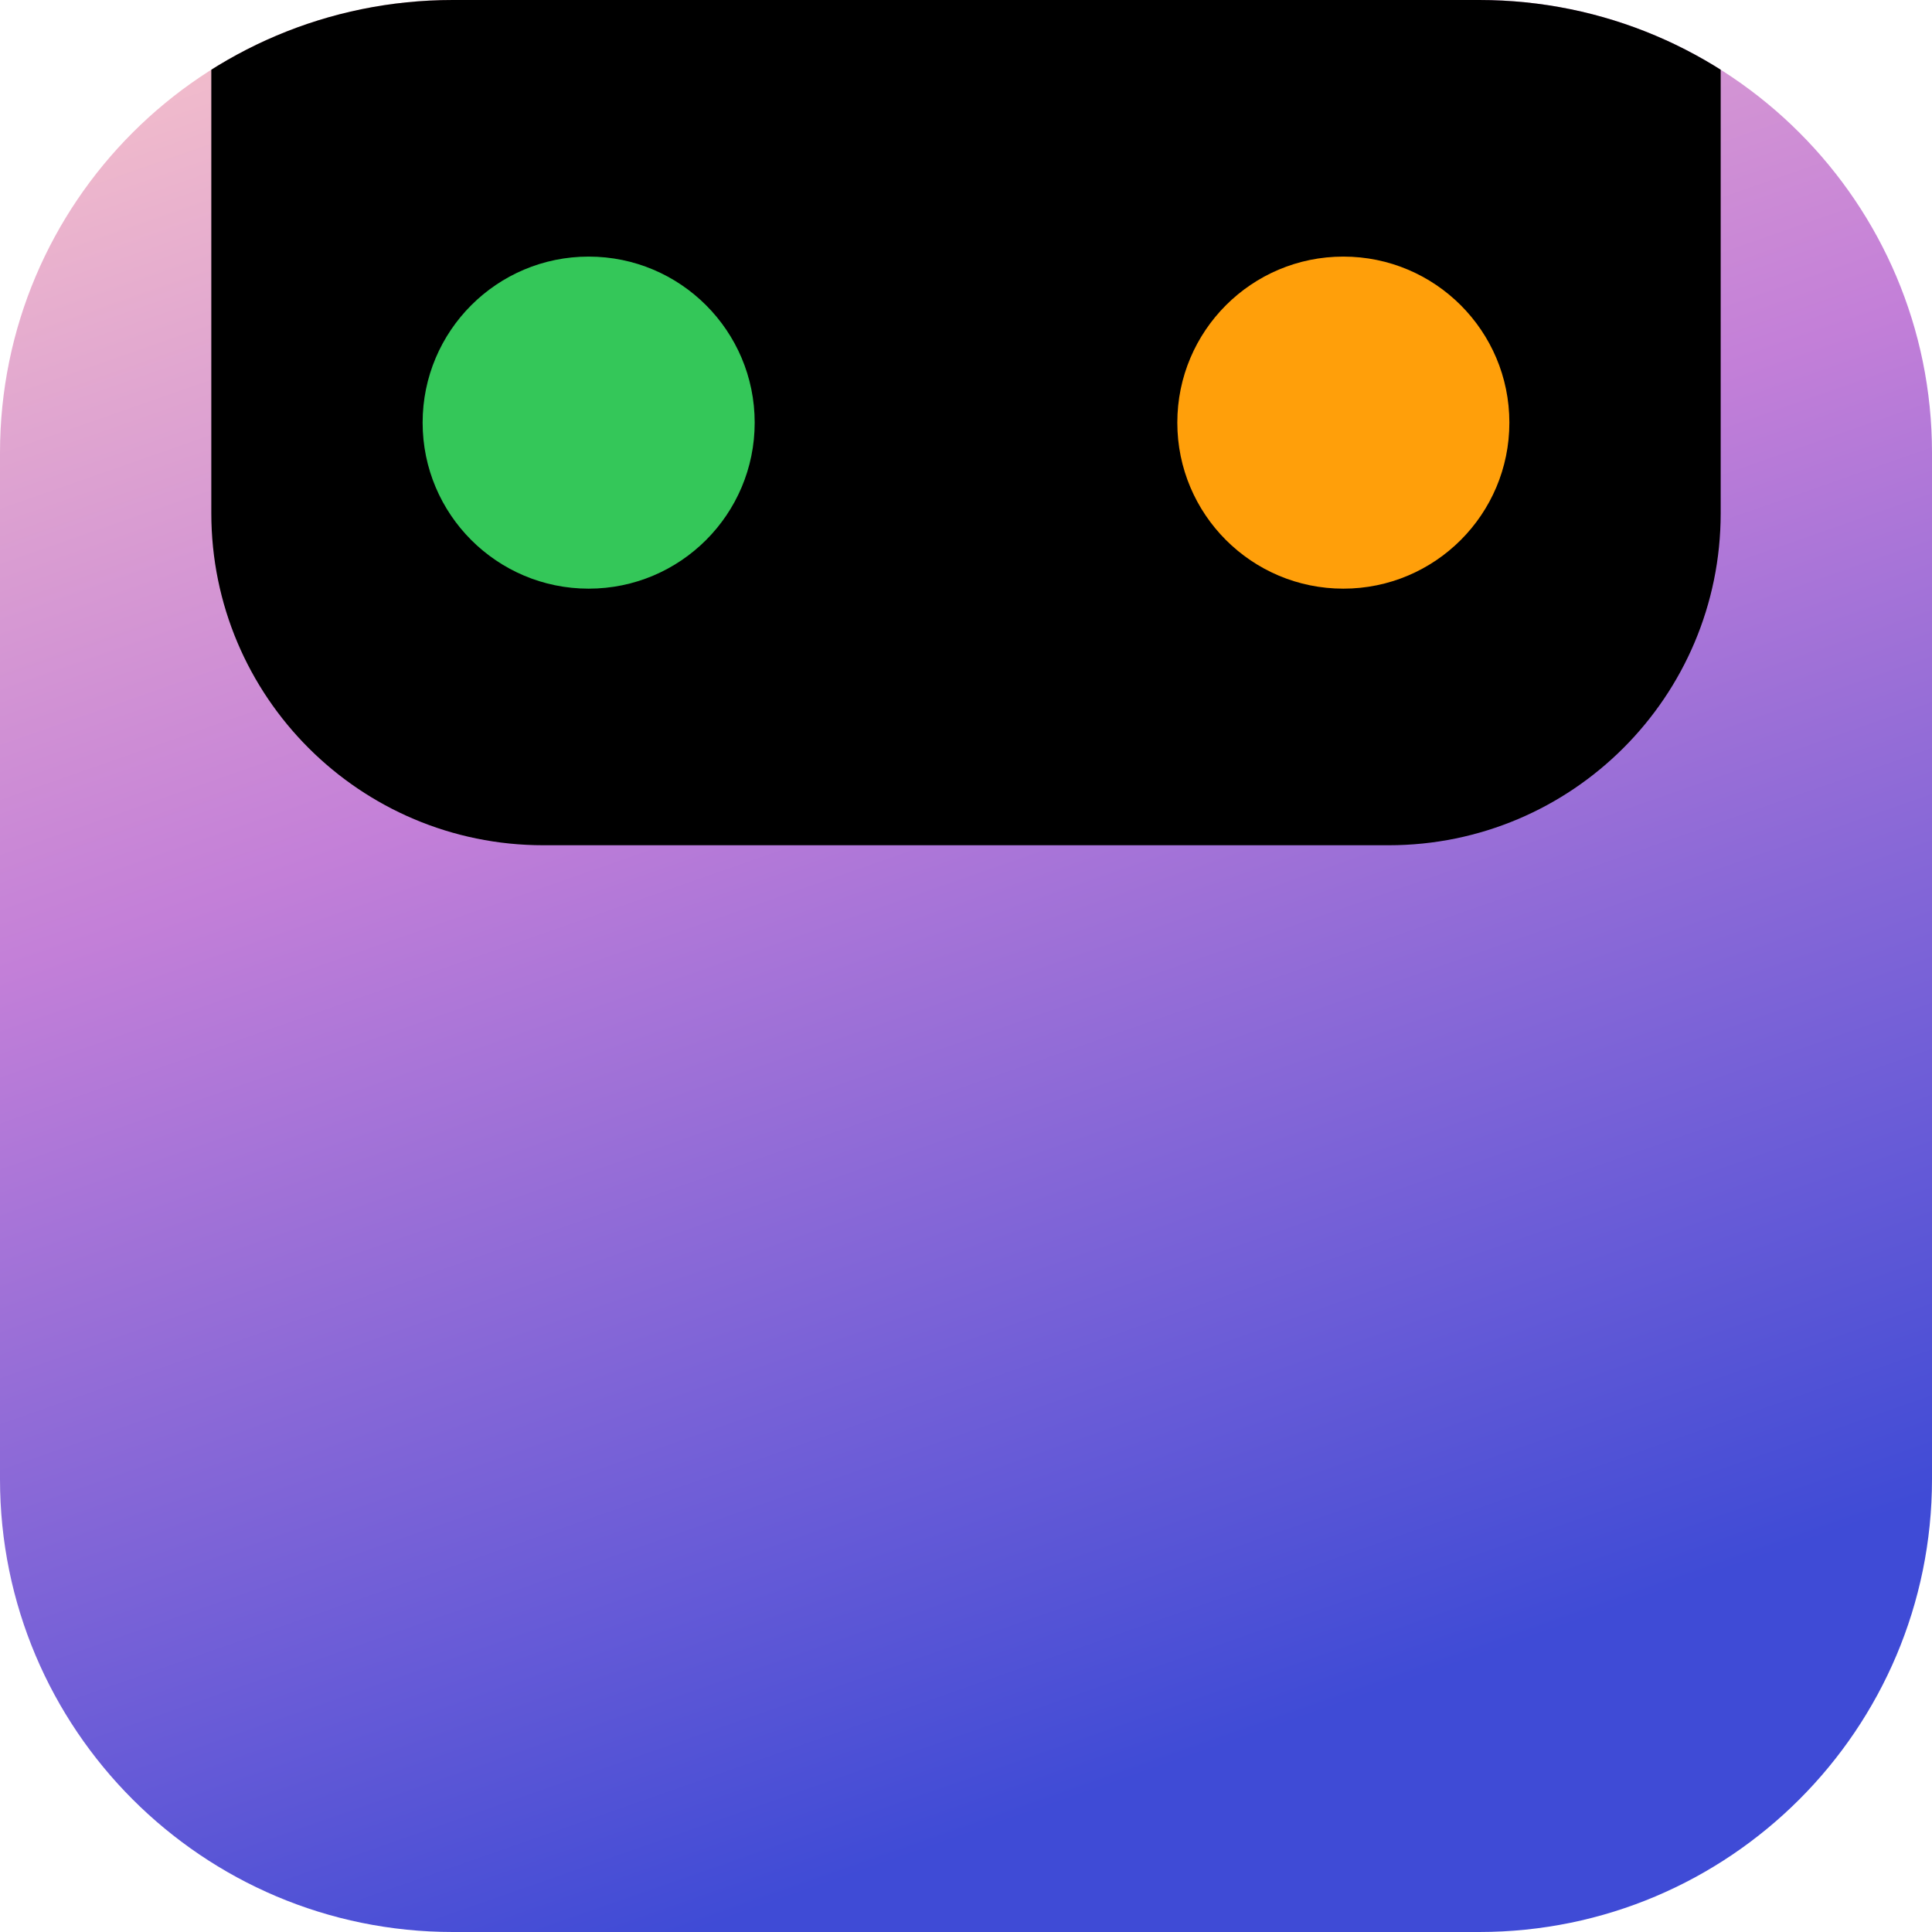
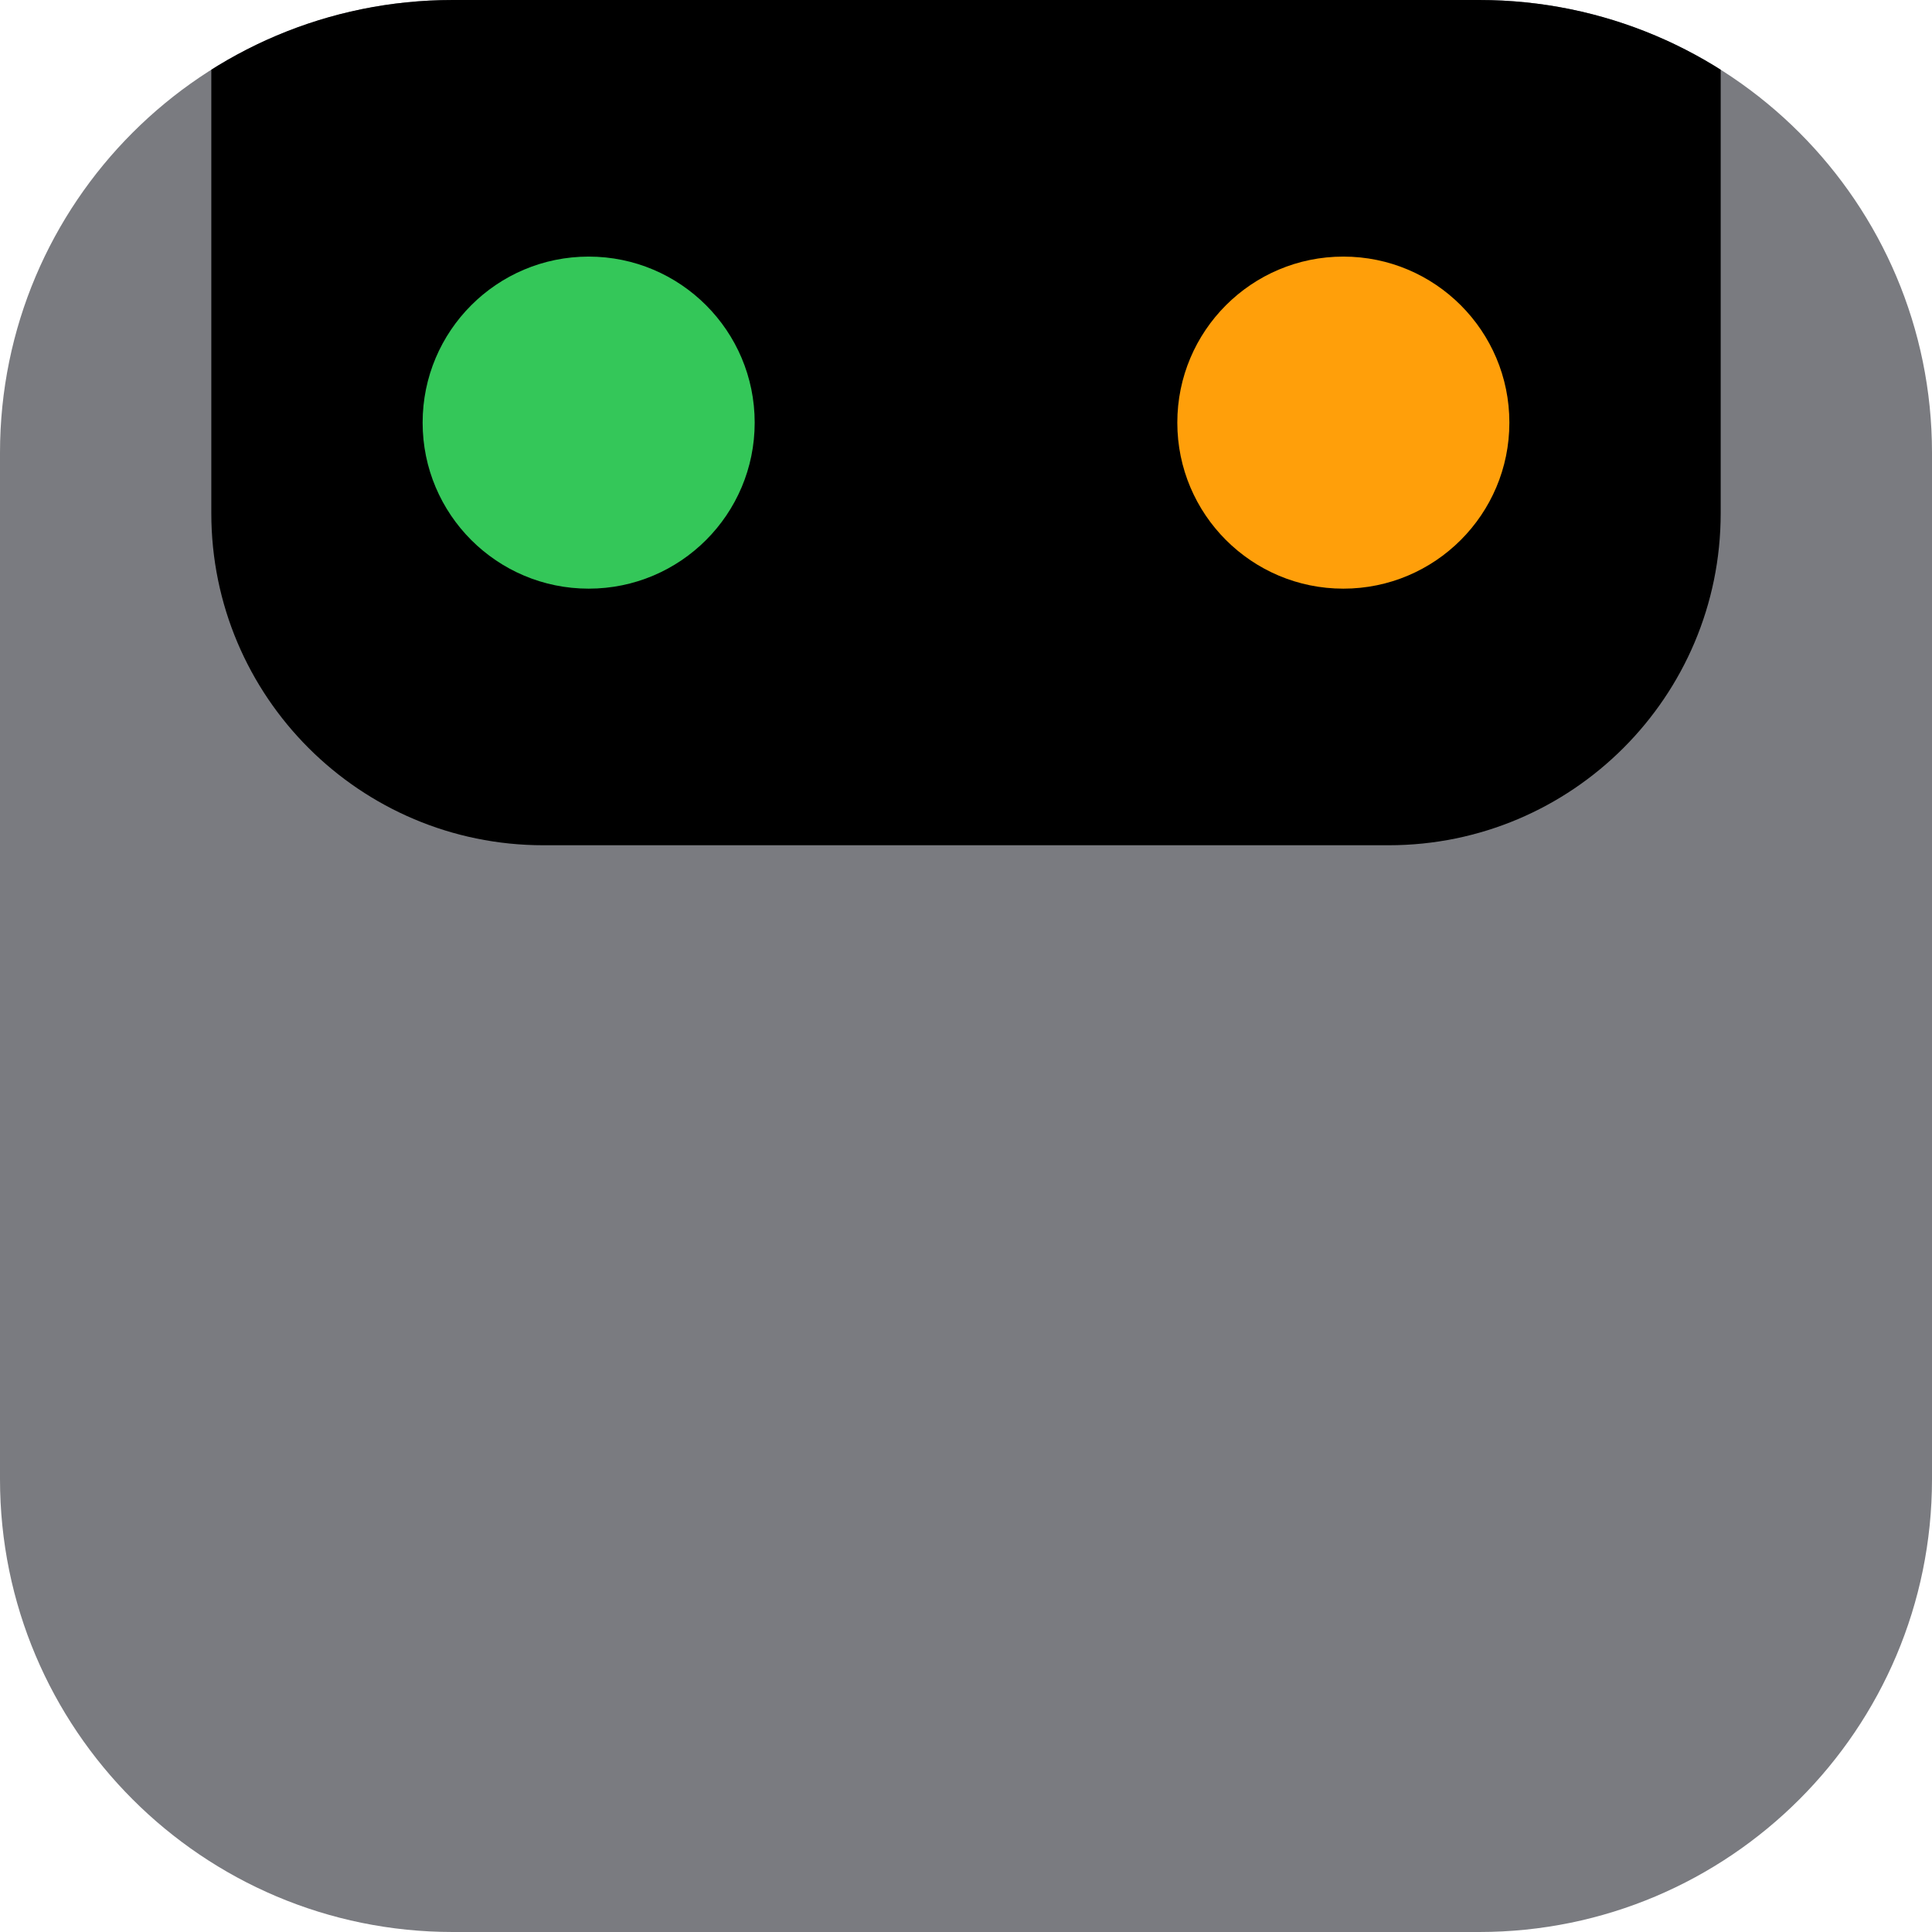
<svg xmlns="http://www.w3.org/2000/svg" viewBox="0 0 64 64">
  <defs>
-     <linearGradient id="wallpaper" x1="0" y1="0" x2=".35" y2="1">
-       <stop offset="0" stop-color="#f9c6c9" />
-       <stop offset=".45" stop-color="#c37fd8" />
-       <stop offset="1" stop-color="#3f4bd6" />
-     </linearGradient>
    <clipPath id="tile">
      <rect width="64" height="64" rx="15" />
    </clipPath>
  </defs>
  <g clip-path="url(#tile)">
-     <rect width="64" height="64" fill="url(#wallpaper)" />
+     <rect width="64" height="64" fill="#7A7B80" />
    <path d="M7 0h50v17a11 11 0 0 1-11 11H18A11 11 0 0 1 7 17z" fill="#000" />
-     <circle cx="19.5" cy="14" r="5.5" fill="#34c759" />
-     <circle cx="44.5" cy="14" r="5.5" fill="#ff9f0a" />
+     <circle cx="19.5" cy="14" r="5.5" fill="#34C759" />
+     <circle cx="44.5" cy="14" r="5.5" fill="#FF9F0A" />
  </g>
</svg>
